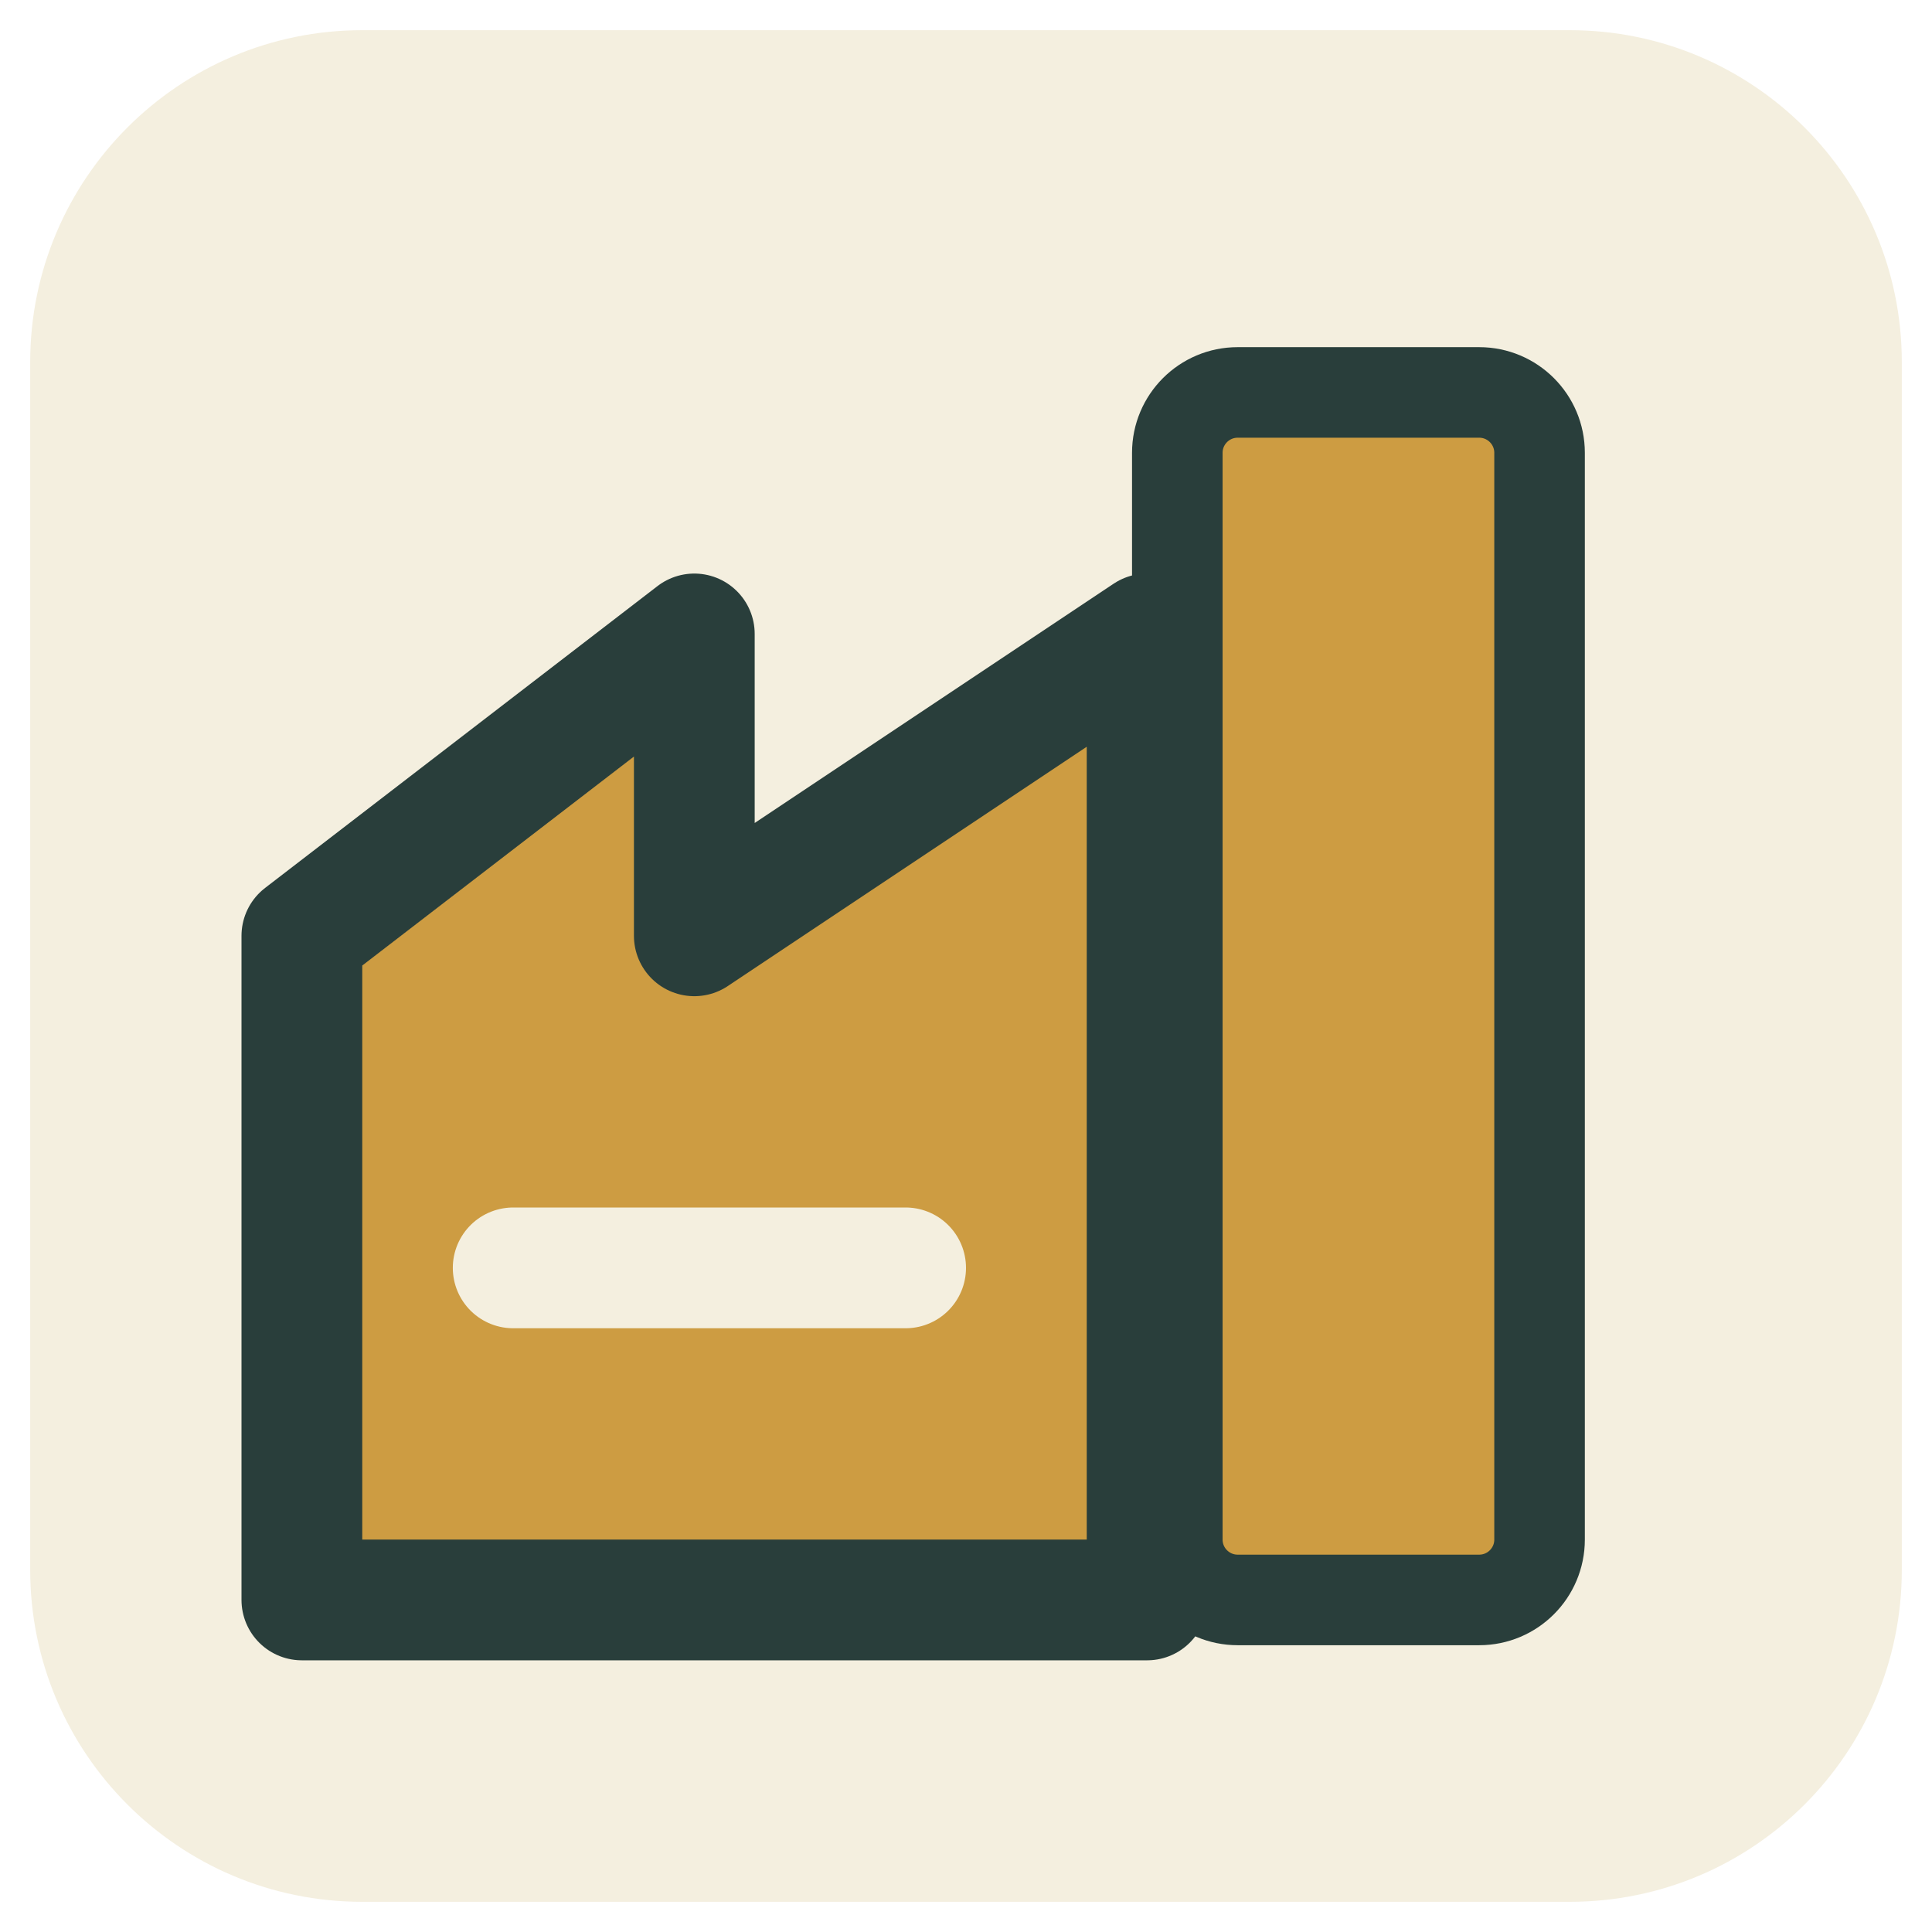
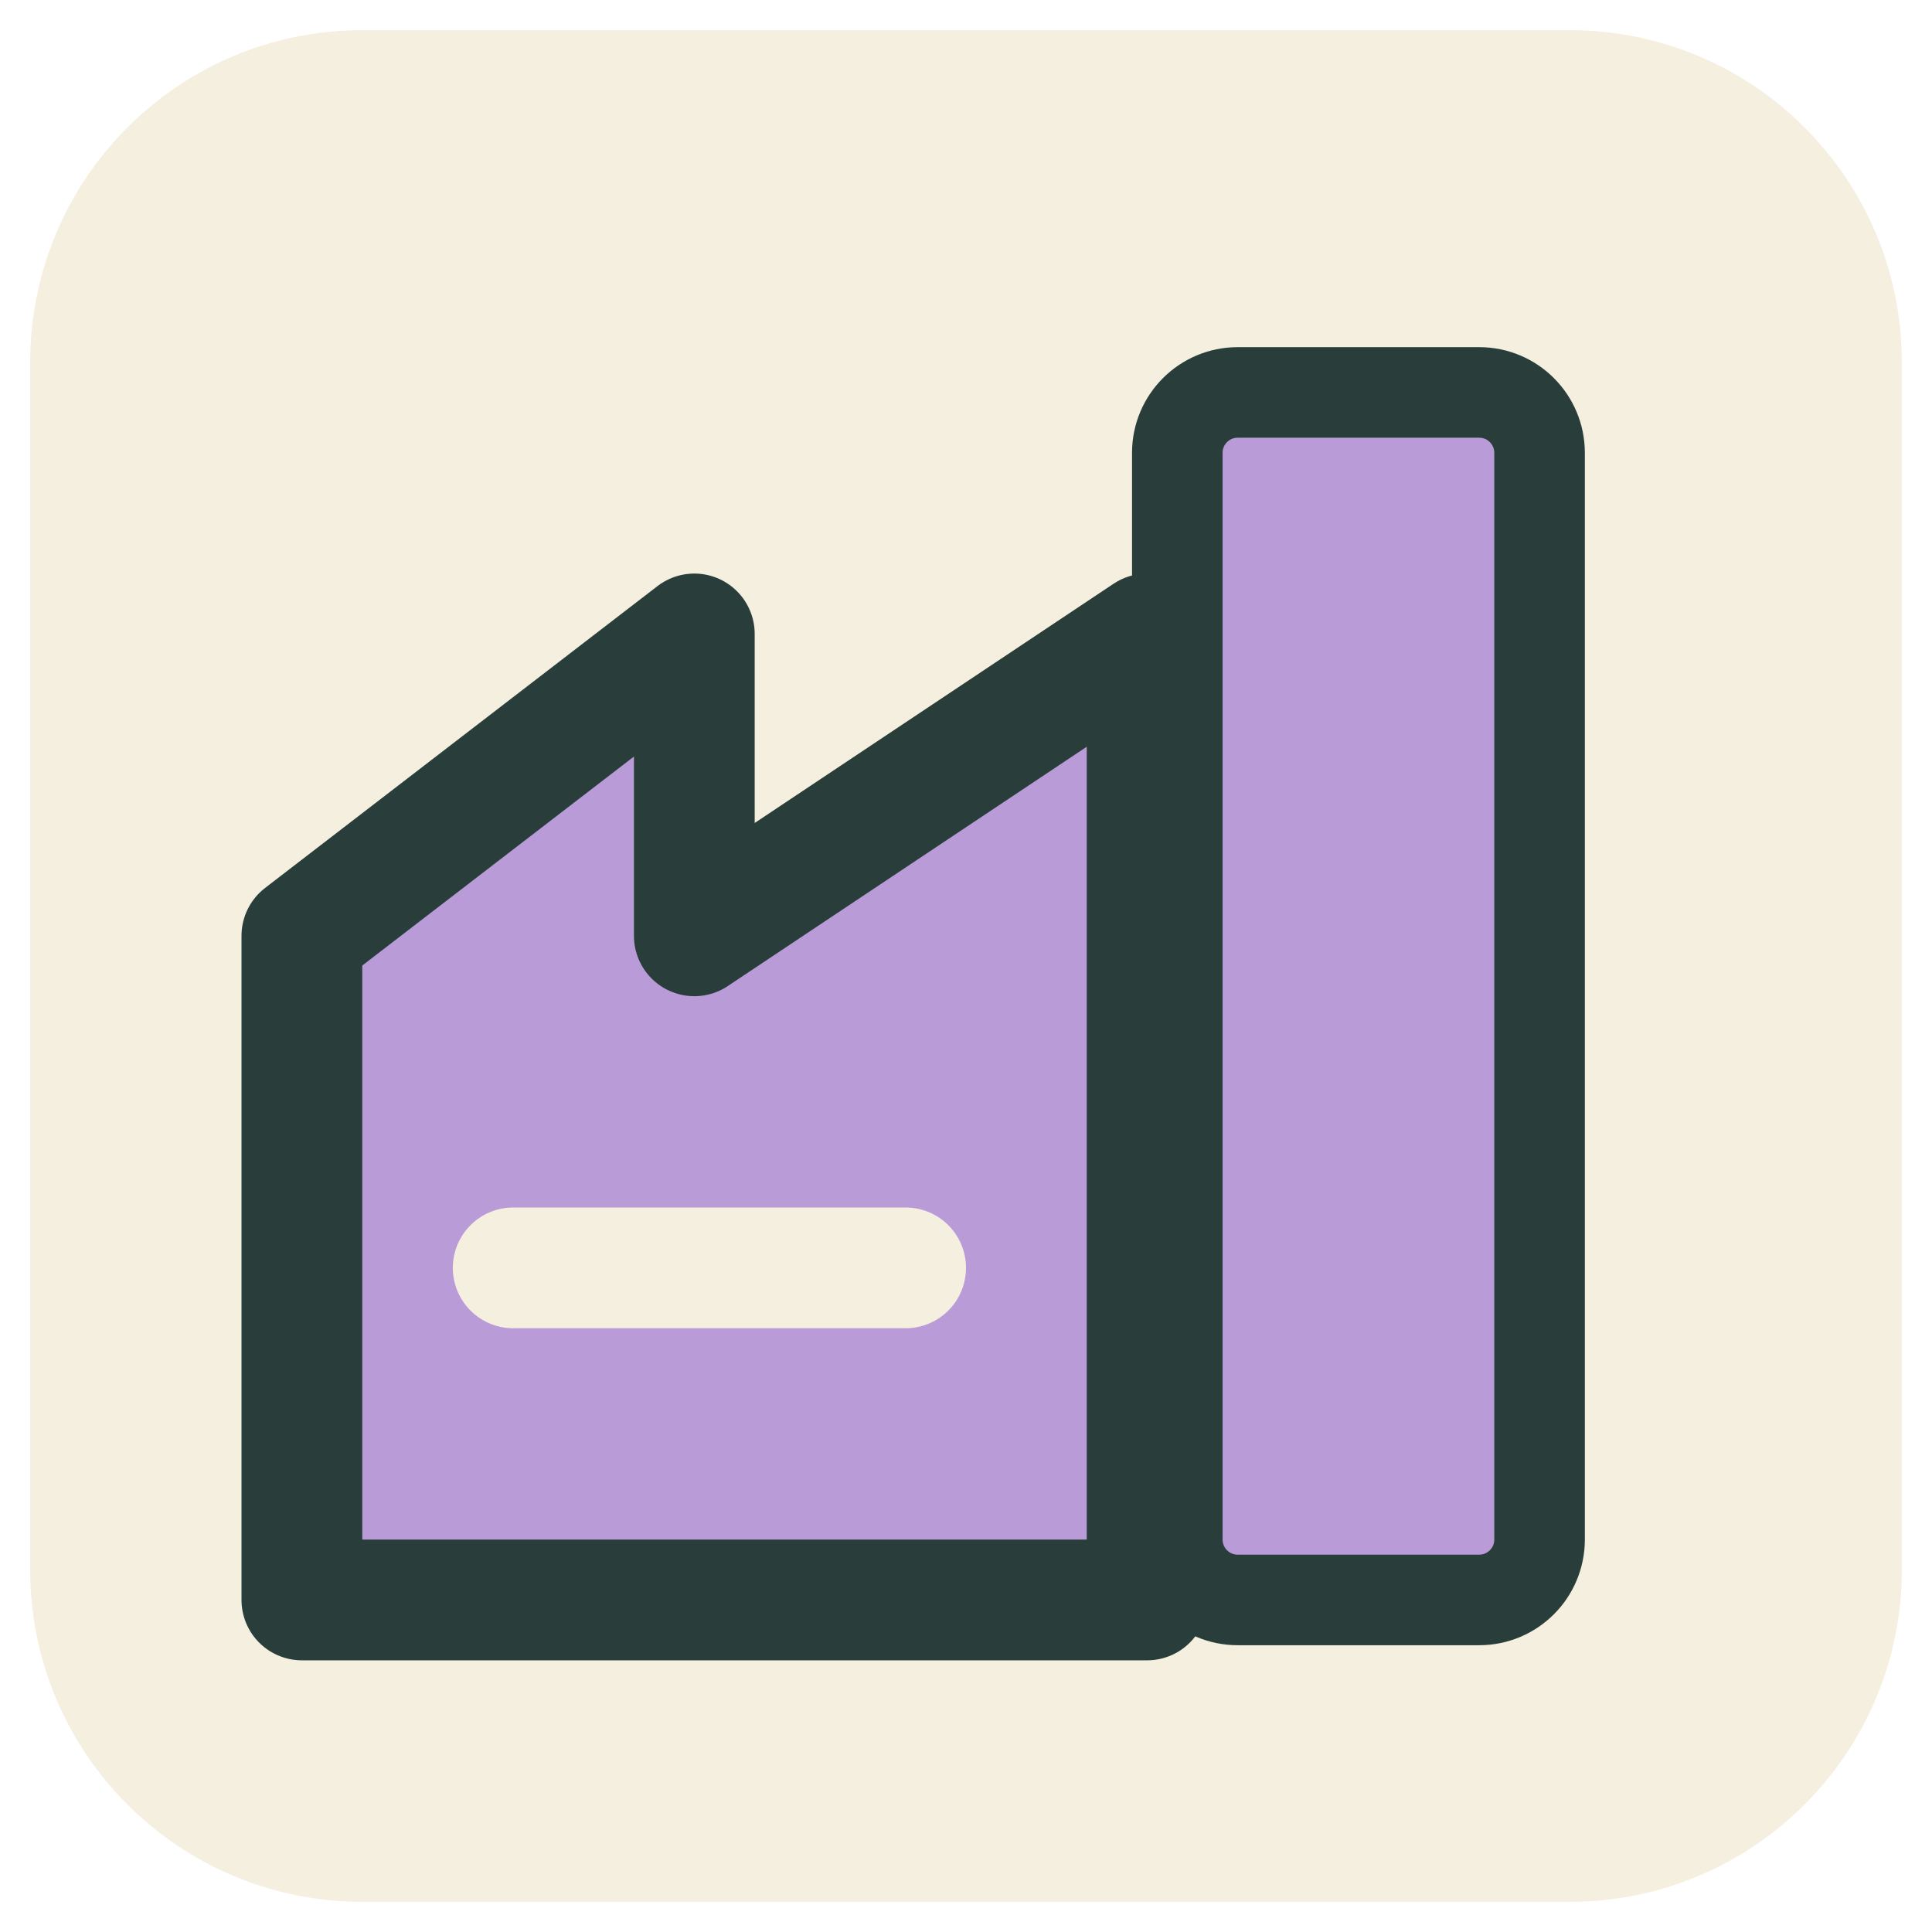
<svg xmlns="http://www.w3.org/2000/svg" width="128" height="128" viewBox="0 0 64 64">
  <rect x="1" y="1" width="62" height="62" rx="11" fill="#f4efdf" />
  <g stroke-linecap="round" stroke-linejoin="round">
-     <path d="M10 53 V31 L23 21 V31 L38 21 V53Z" fill="#cd9c42" stroke="#293e3b" stroke-width="4" />
-     <rect x="39" y="13" width="12" height="40" rx="2" fill="#cd9c42" stroke="#293e3b" stroke-width="3" />
+     <path d="M10 53 V31 L23 21 V31 L38 21 V53Z" fill="#b99bd8" stroke="#293e3b" stroke-width="4" />
+     <rect x="39" y="13" width="12" height="40" rx="2" fill="#b99bd8" stroke="#293e3b" stroke-width="3" />
    <path d="M17 42 H30" fill="none" stroke="#f4efdf" stroke-width="4" />
  </g>
</svg>
